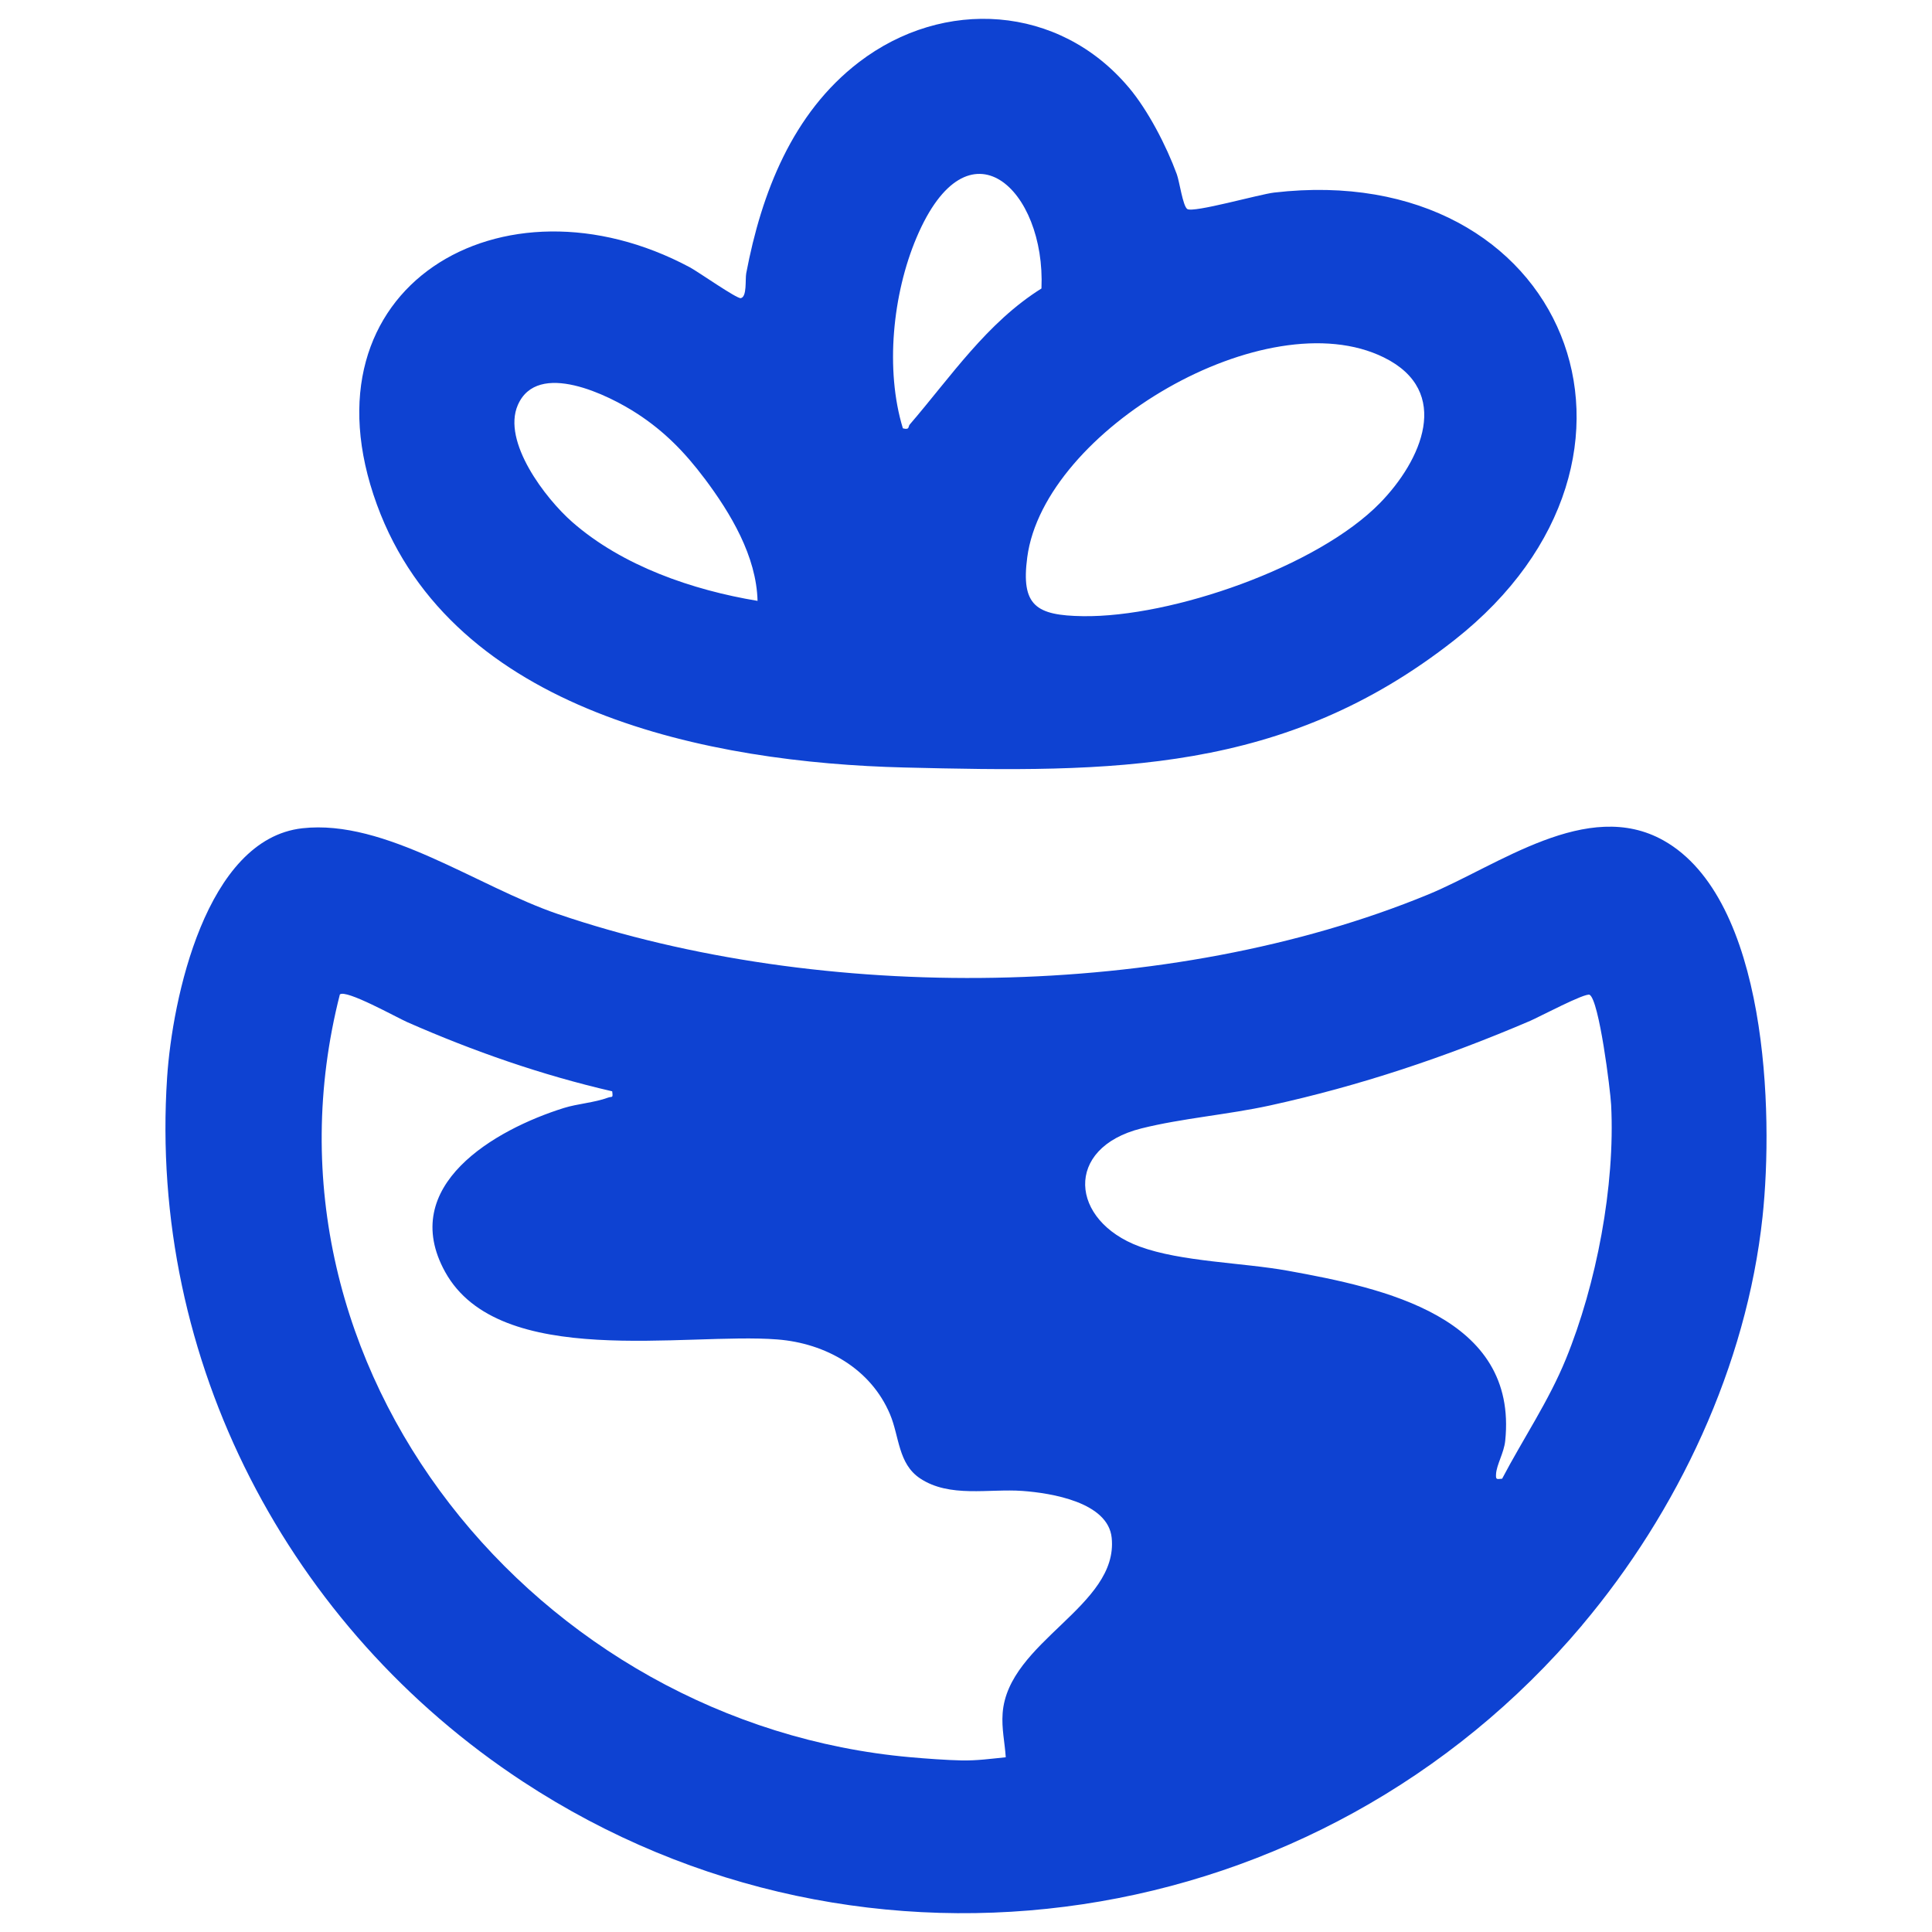
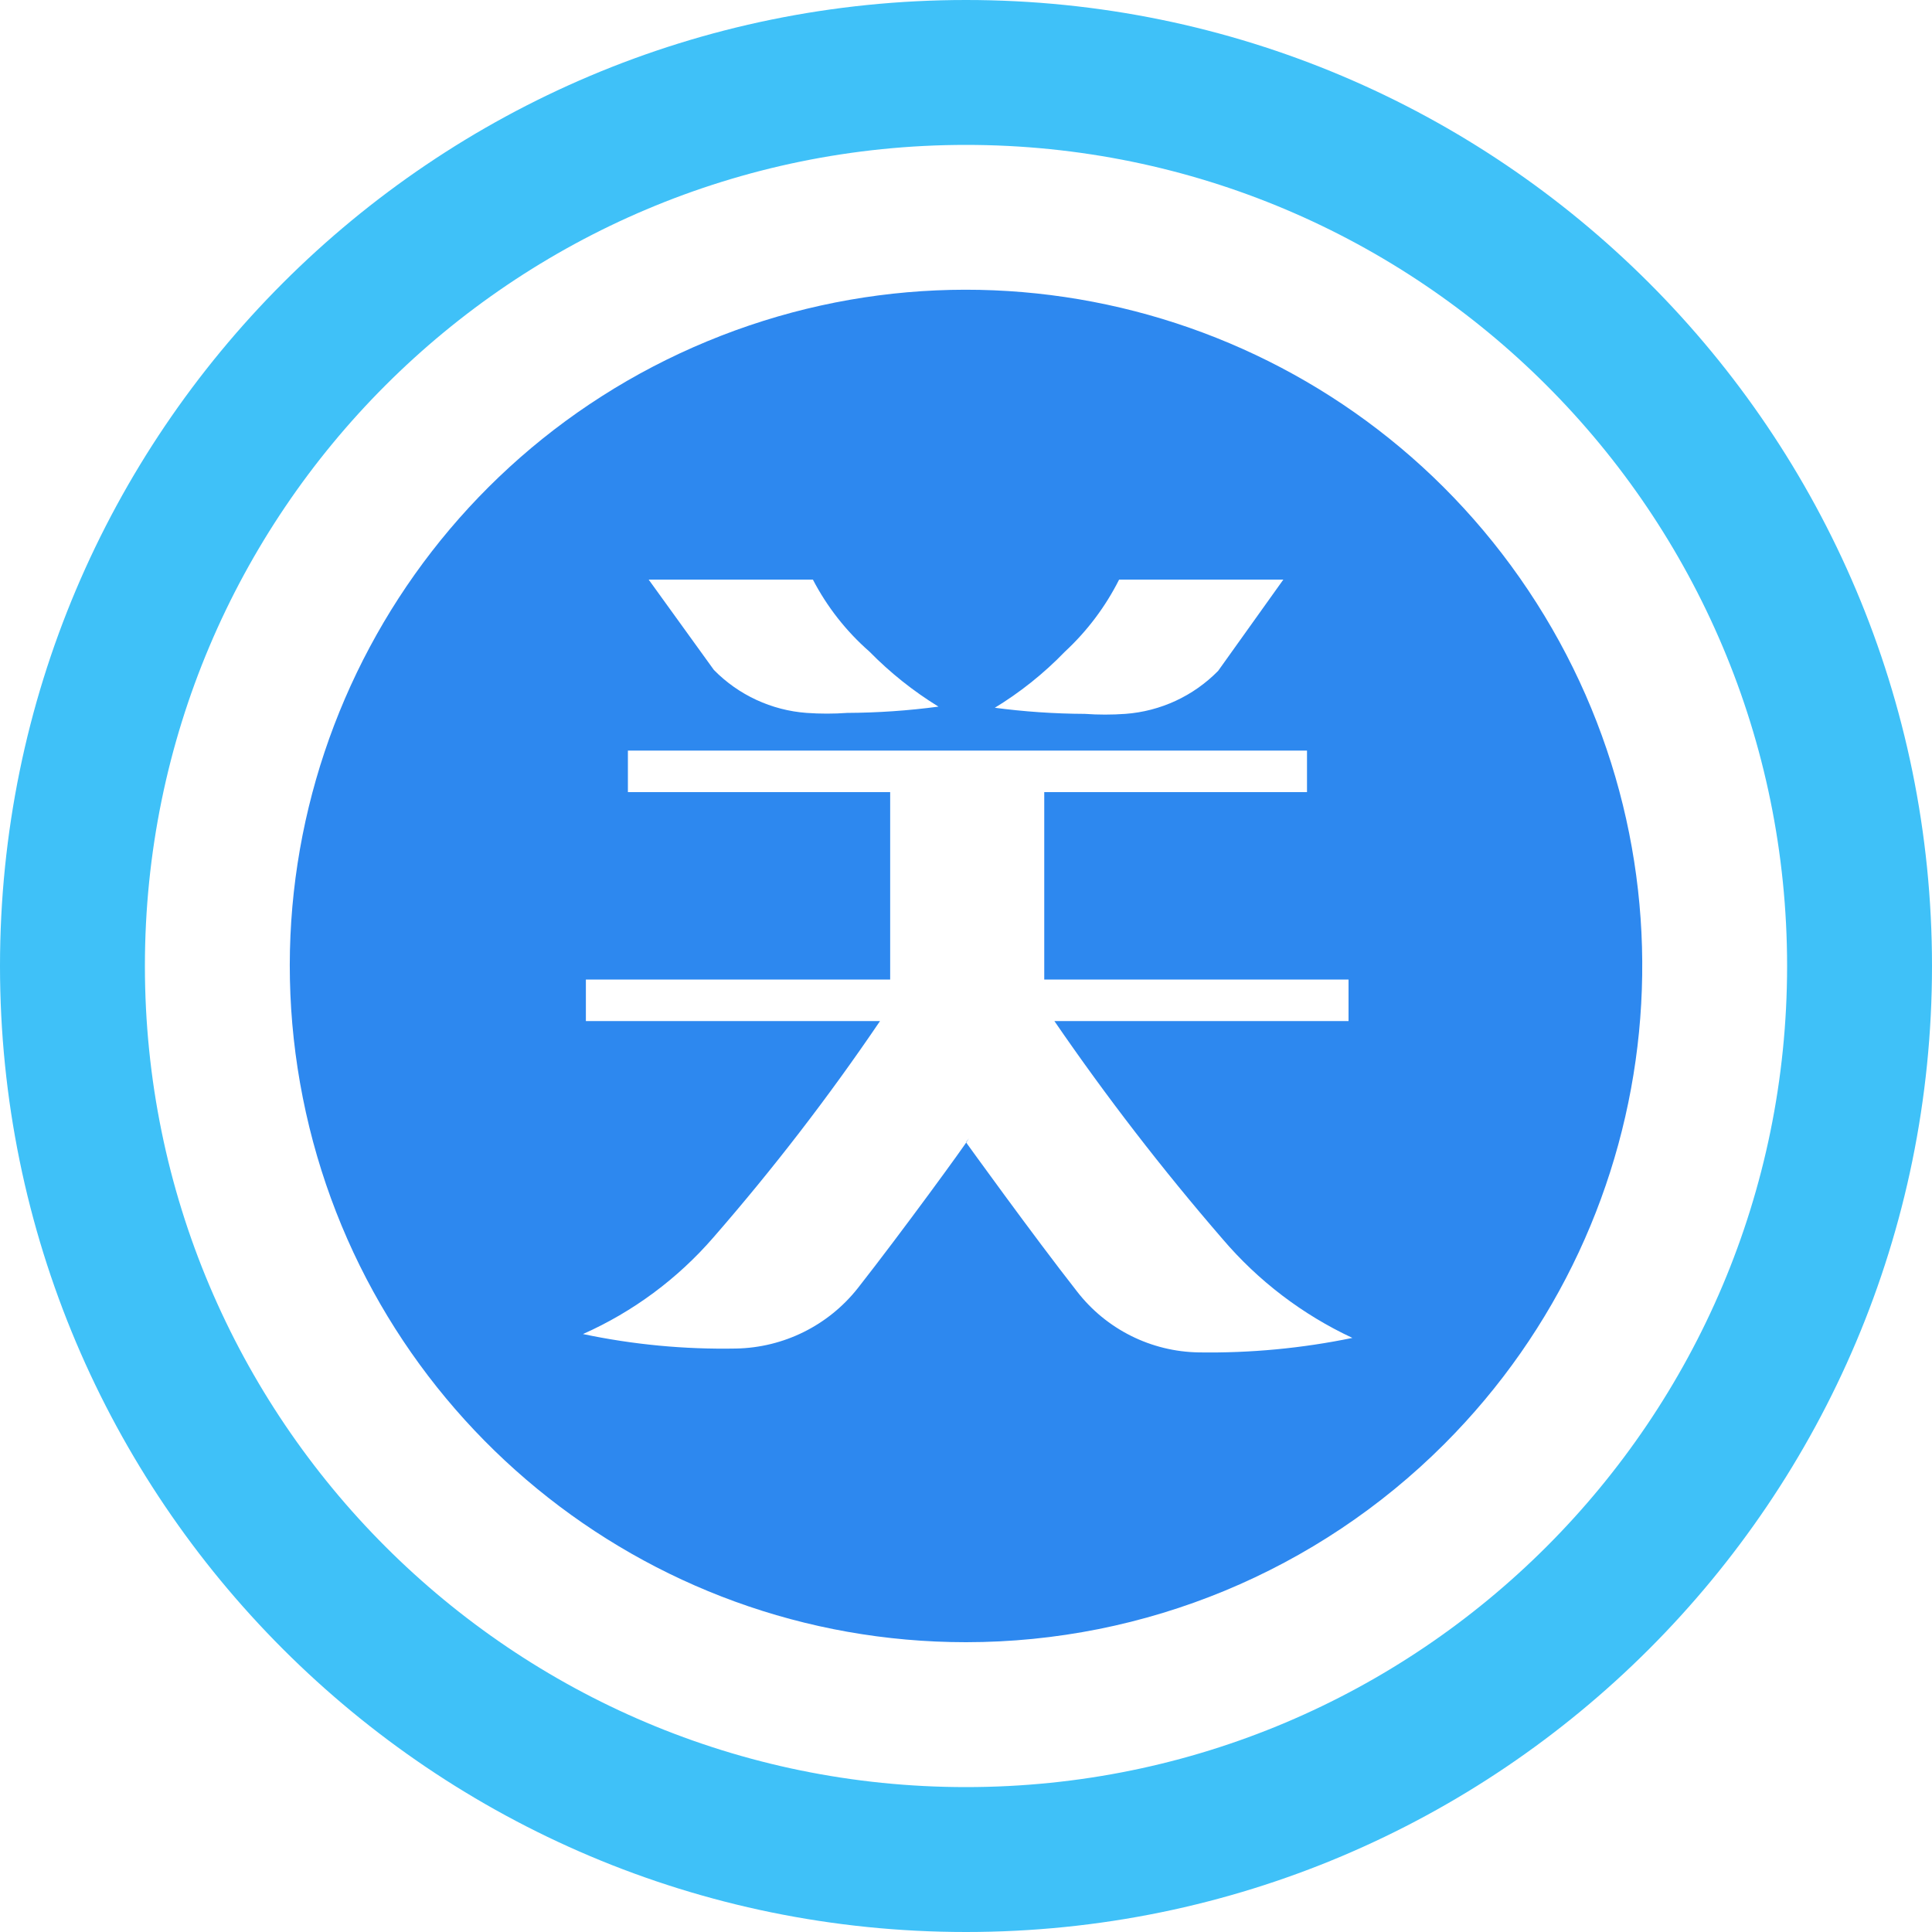
- <svg xmlns="http://www.w3.org/2000/svg" viewBox="0 0 476.22 476.22">
-   <path fill="#0e42d2" d="M389.98,400.6c-64.58,76.59-176.66,93.98-261.1,38.54-57.75-37.91-92.29-103.74-87.69-173.54,1.28-19.35,9.54-58.77,33.33-61.44,20.49-2.29,43.2,14.41,62.99,21.14,64.93,22.1,150.88,21.39,214.51-4.81,17.24-7.1,39.23-23.9,58.05-13.31,25.61,14.41,27.13,67.07,24.38,92.75-3.94,36.78-20.9,72.7-44.47,100.65ZM150.91,269c-17.4-4.01-34.19-9.87-50.5-17.04-2.56-1.12-15.17-8.19-16.64-6.83-23.51,92.25,48.81,179.87,140.64,188.01,3.68.33,9,.72,12.64.79,3.76.07,7.18-.41,10.86-.78-.24-3.7-1.05-7.05-.77-10.85,1.3-17.71,28.61-26.36,26.88-43.25-.89-8.76-14.85-11.03-22.02-11.55-8.23-.6-17.94,1.77-25.24-3.11-5.39-3.61-5.08-10.32-7.37-15.76-4.74-11.26-15.86-17.54-27.79-18.47-22.55-1.77-68.52,7.5-81.87-16.63-11.77-21.27,12.24-35.1,29.25-40.42,3.38-1.06,7.52-1.31,10.88-2.55,1.03-.38,1.28.27,1.04-1.56ZM391.83,245.21c-1.03-.58-12.51,5.5-14.65,6.42-20.82,8.92-42.01,16.02-64.2,20.87-10.31,2.25-21.7,3.15-31.66,5.65-19.17,4.82-17.59,22.78-.42,29.11,10.27,3.78,25.34,3.94,36.56,5.97,23.56,4.26,56.74,11.28,53.56,41.93-.31,2.98-2.13,5.86-2.26,8.2-.08,1.48.18,1.21,1.5,1.13,5.18-9.87,11.46-19.09,15.7-29.46,7.55-18.44,12.19-42.75,11.17-62.68-.19-3.67-2.95-25.81-5.31-27.15Z" />
-   <path fill="#0e42d2" d="M278.22,21.54c4.79,5.69,9.27,14.39,11.84,21.37.67,1.8,1.49,7.86,2.59,8.61,1.49,1.01,17.78-3.63,21.39-4.05,71.76-8.37,101.88,65.14,44.46,110.3-41.92,32.98-84.43,32.67-135.62,31.41-47.74-1.18-111.25-13.52-129.97-64.78-19.66-53.81,31.01-83.19,77.15-58.5,2,1.07,11.58,7.79,12.54,7.59,1.57-.32,1.05-4.62,1.34-6.14,3.75-19.76,11.37-39.47,27.8-52.04,20.82-15.93,49.31-14.16,66.47,6.23ZM256.71,71.1c1.07-24.31-18.03-42.71-30.8-12.52-5.88,13.9-7.77,32.56-3.36,47,1.73.46,1.24-.41,1.7-.95,10.15-11.8,19.02-25.11,32.46-33.52ZM340.18,123.96c10.12-10.37,17.92-27.48.94-35.85-29-14.31-83.74,17.89-87.91,49.24-1.6,11.97,2.2,14.36,13.71,14.53,21.84.32,57.86-12.13,73.26-27.92ZM173.64,117.92c-4.77-6.36-9.81-11.55-16.53-15.93-7.07-4.62-24.6-13.3-29.47-2.16-3.94,9.02,6.8,23.05,13.43,28.86,12.36,10.83,29.63,16.76,45.66,19.42-.28-11.02-6.62-21.58-13.08-30.19Z" />
+ <svg xmlns="http://www.w3.org/2000/svg" viewBox="0 0 1024 1024">
+   <path d="M512 1024a512 512 0 1 1 512-512 512 512 0 0 1-512 512z m0-947.2a435.2 435.2 0 1 0 435.2 435.2A435.2 435.2 0 0 0 512 76.8z" fill="#3FC1F8" />
+   <path d="M512 870.4a358.4 358.4 0 1 1 253.44-104.96A358.4 358.4 0 0 1 512 870.4z m0-264.96s35.584 49.408 58.88 79.104A83.2 83.2 0 0 0 635.392 716.8a374.272 374.272 0 0 0 81.408-7.68 203.264 203.264 0 0 1-68.864-52.48 1305.6 1305.6 0 0 1-89.088-115.456h155.904v-22.016h-161.28V419.84h139.264v-22.016H332.8v22.016h139.008v99.328h-161.28v22.016h155.904a1197.568 1197.568 0 0 1-88.32 114.688 197.888 197.888 0 0 1-69.12 51.2 360.448 360.448 0 0 0 81.152 7.68 84.224 84.224 0 0 0 64.512-32c23.296-29.696 57.6-76.8 58.88-79.36z m14.592-230.4a377.6 377.6 0 0 0 48.384 3.328 151.296 151.296 0 0 0 21.504 0 76.8 76.8 0 0 0 49.152-22.784L680.192 307.2h-87.04a134.656 134.656 0 0 1-28.672 38.144 187.136 187.136 0 0 1-37.888 30.208zM343.808 307.2l34.56 47.872a76.8 76.8 0 0 0 49.152 22.784 151.296 151.296 0 0 0 21.504 0 380.928 380.928 0 0 0 48.384-3.328A193.024 193.024 0 0 1 460.8 345.344 131.072 131.072 0 0 1 430.848 307.2h-87.04z" fill="#2D88EF" />
</svg>
